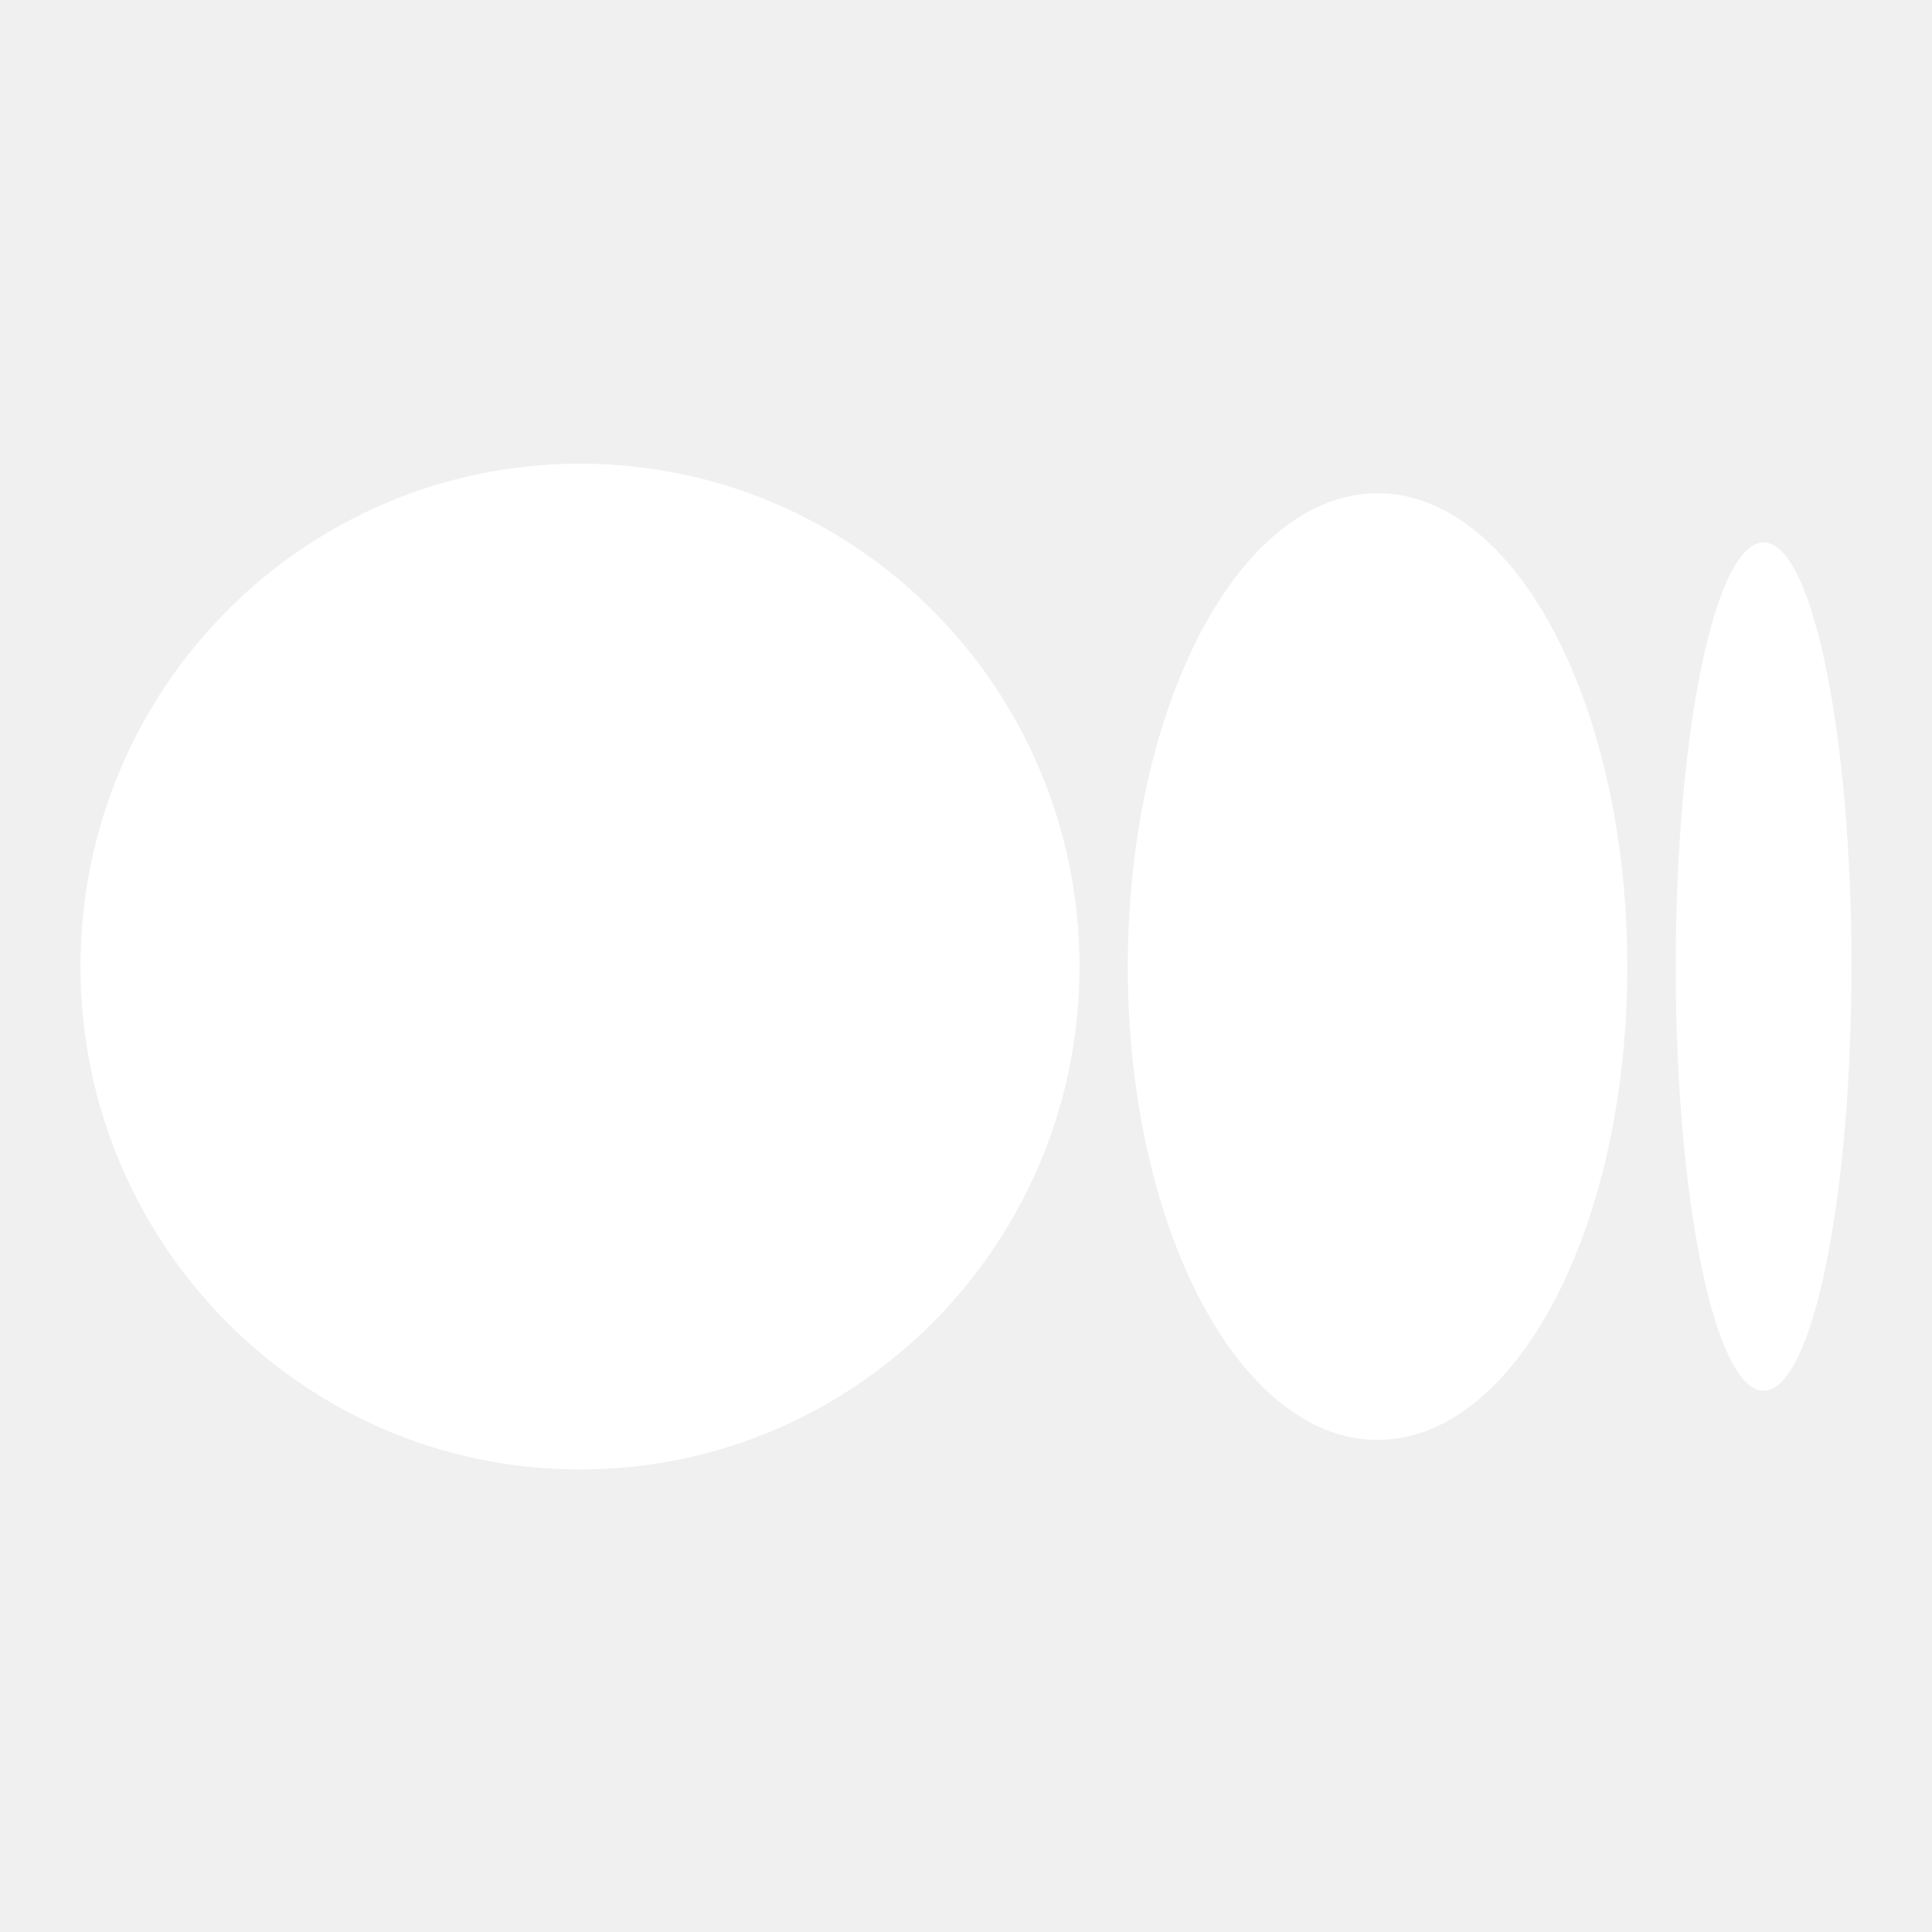
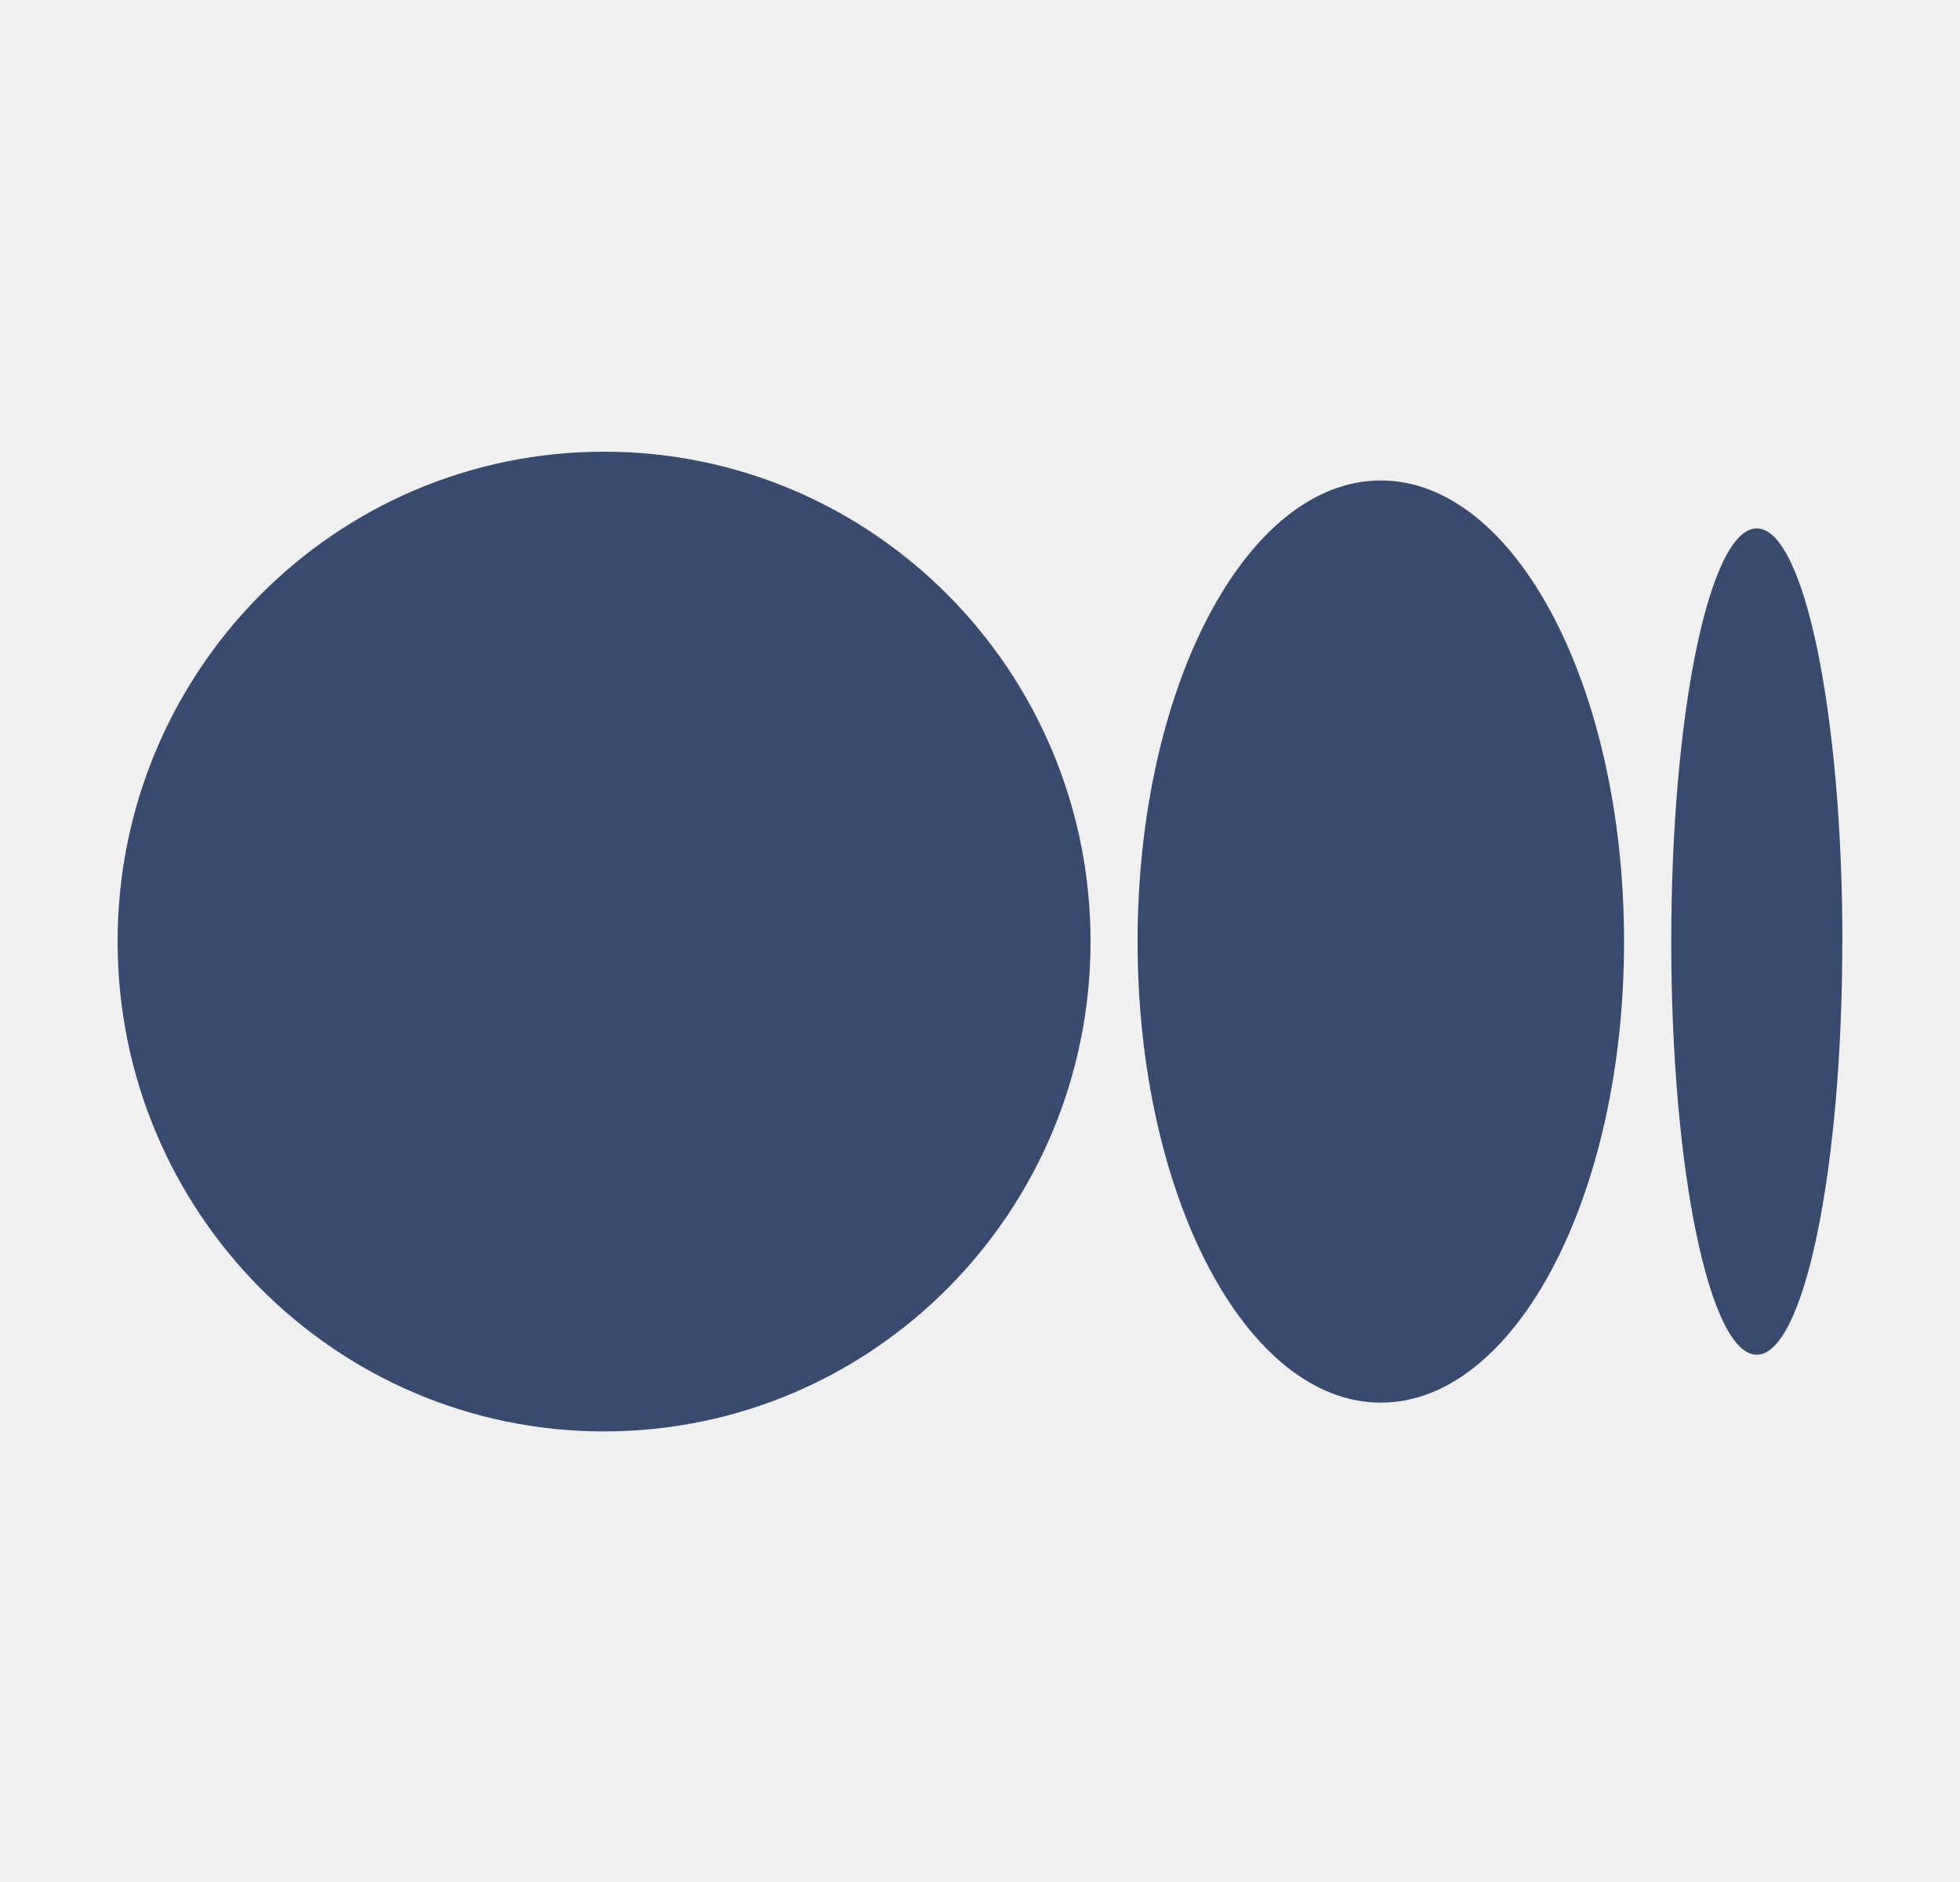
- <svg xmlns="http://www.w3.org/2000/svg" width="24" height="24" viewBox="0 0 24 24" fill="none">
-   <path d="M13.41 12.007C13.41 15.457 10.631 18.254 7.205 18.254C3.778 18.254 1 15.458 1 12.007C1 8.557 3.778 5.76 7.205 5.76C10.631 5.76 13.41 8.557 13.41 12.007ZM20.215 12.007C20.215 15.255 18.825 17.887 17.113 17.887C15.399 17.887 14.01 15.254 14.01 12.007C14.01 8.76 15.4 6.127 17.113 6.127C18.826 6.127 20.215 8.76 20.215 12.007ZM22.999 12.007C22.999 14.917 22.51 17.276 21.908 17.276C21.305 17.276 20.817 14.916 20.817 12.007C20.817 9.097 21.305 6.738 21.908 6.738C22.511 6.738 23 9.098 23 12.008" fill="white" />
+ <svg xmlns="http://www.w3.org/2000/svg" width="25" height="24" viewBox="0 0 25 24" fill="none">
+   <path d="M13.91 12.007C13.91 15.457 11.131 18.254 7.705 18.254C4.278 18.254 1.5 15.458 1.5 12.007C1.5 8.557 4.278 5.76 7.705 5.76C11.131 5.76 13.91 8.557 13.91 12.007ZM20.715 12.007C20.715 15.255 19.325 17.887 17.613 17.887C15.899 17.887 14.51 15.254 14.51 12.007C14.51 8.76 15.9 6.127 17.613 6.127C19.326 6.127 20.715 8.76 20.715 12.007ZM23.499 12.007C23.499 14.917 23.01 17.276 22.408 17.276C21.805 17.276 21.317 14.916 21.317 12.007C21.317 9.097 21.805 6.738 22.408 6.738C23.011 6.738 23.5 9.098 23.5 12.008" fill="#384B6F" />
</svg>
